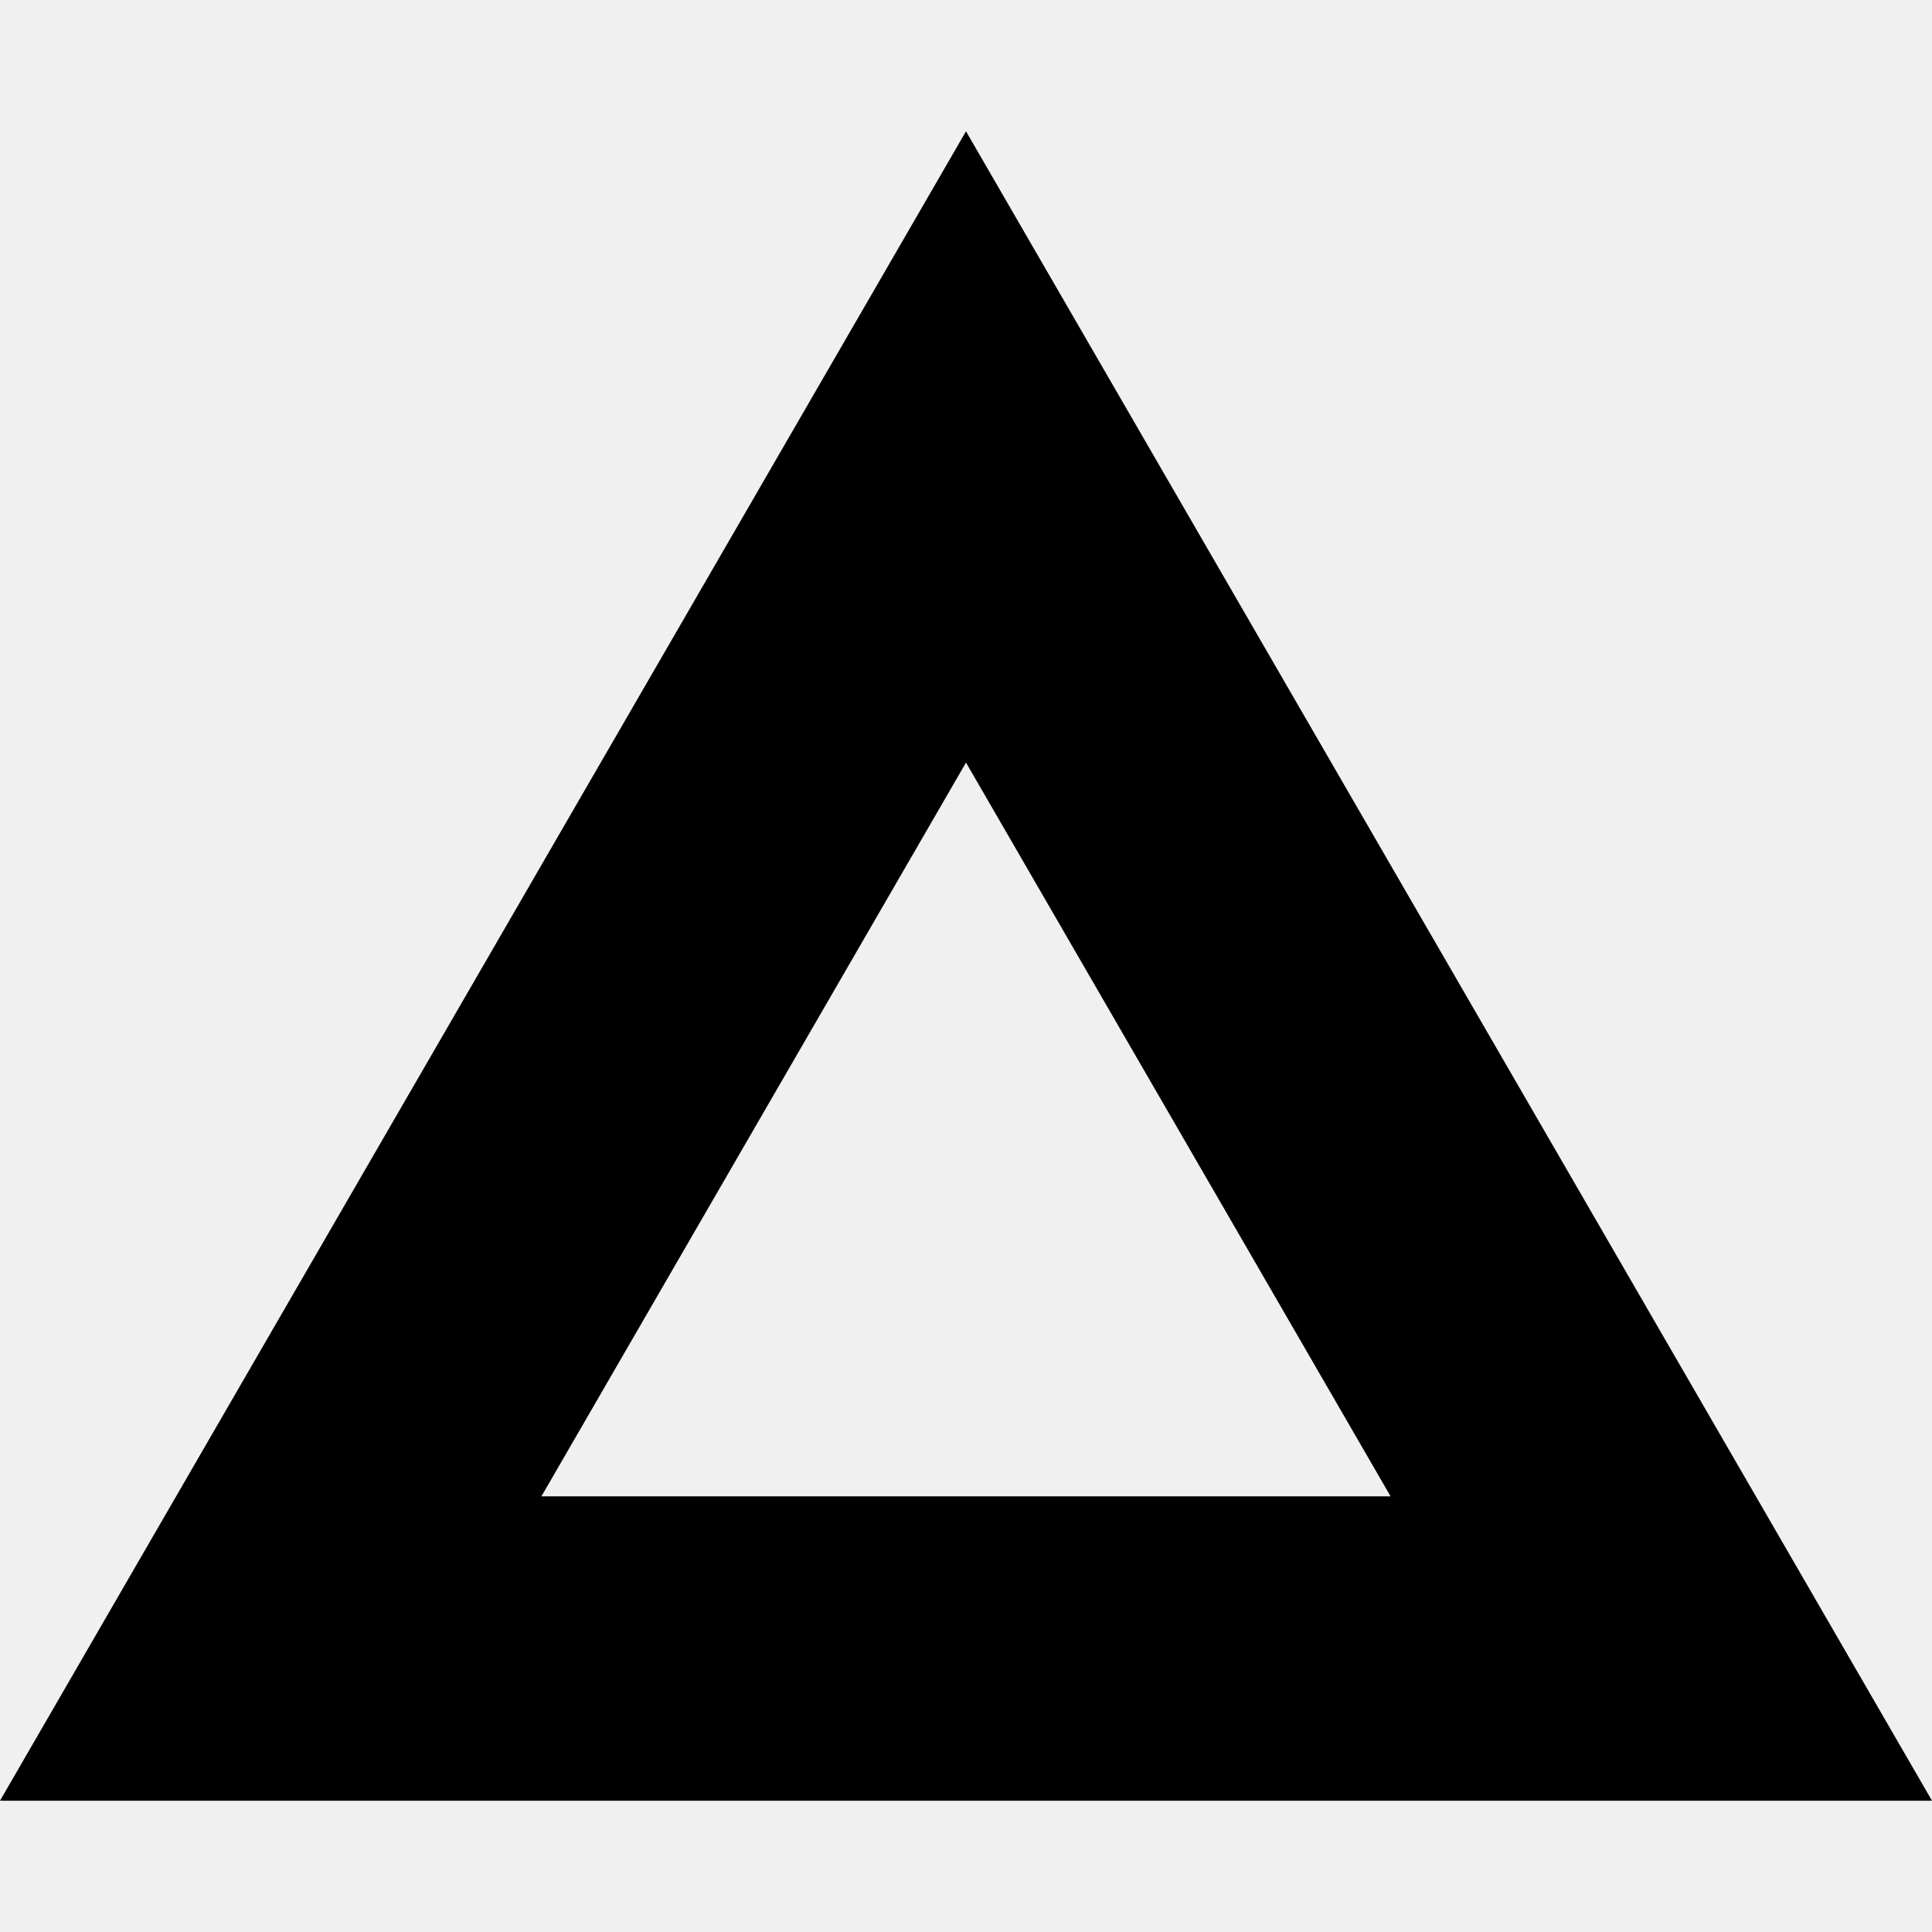
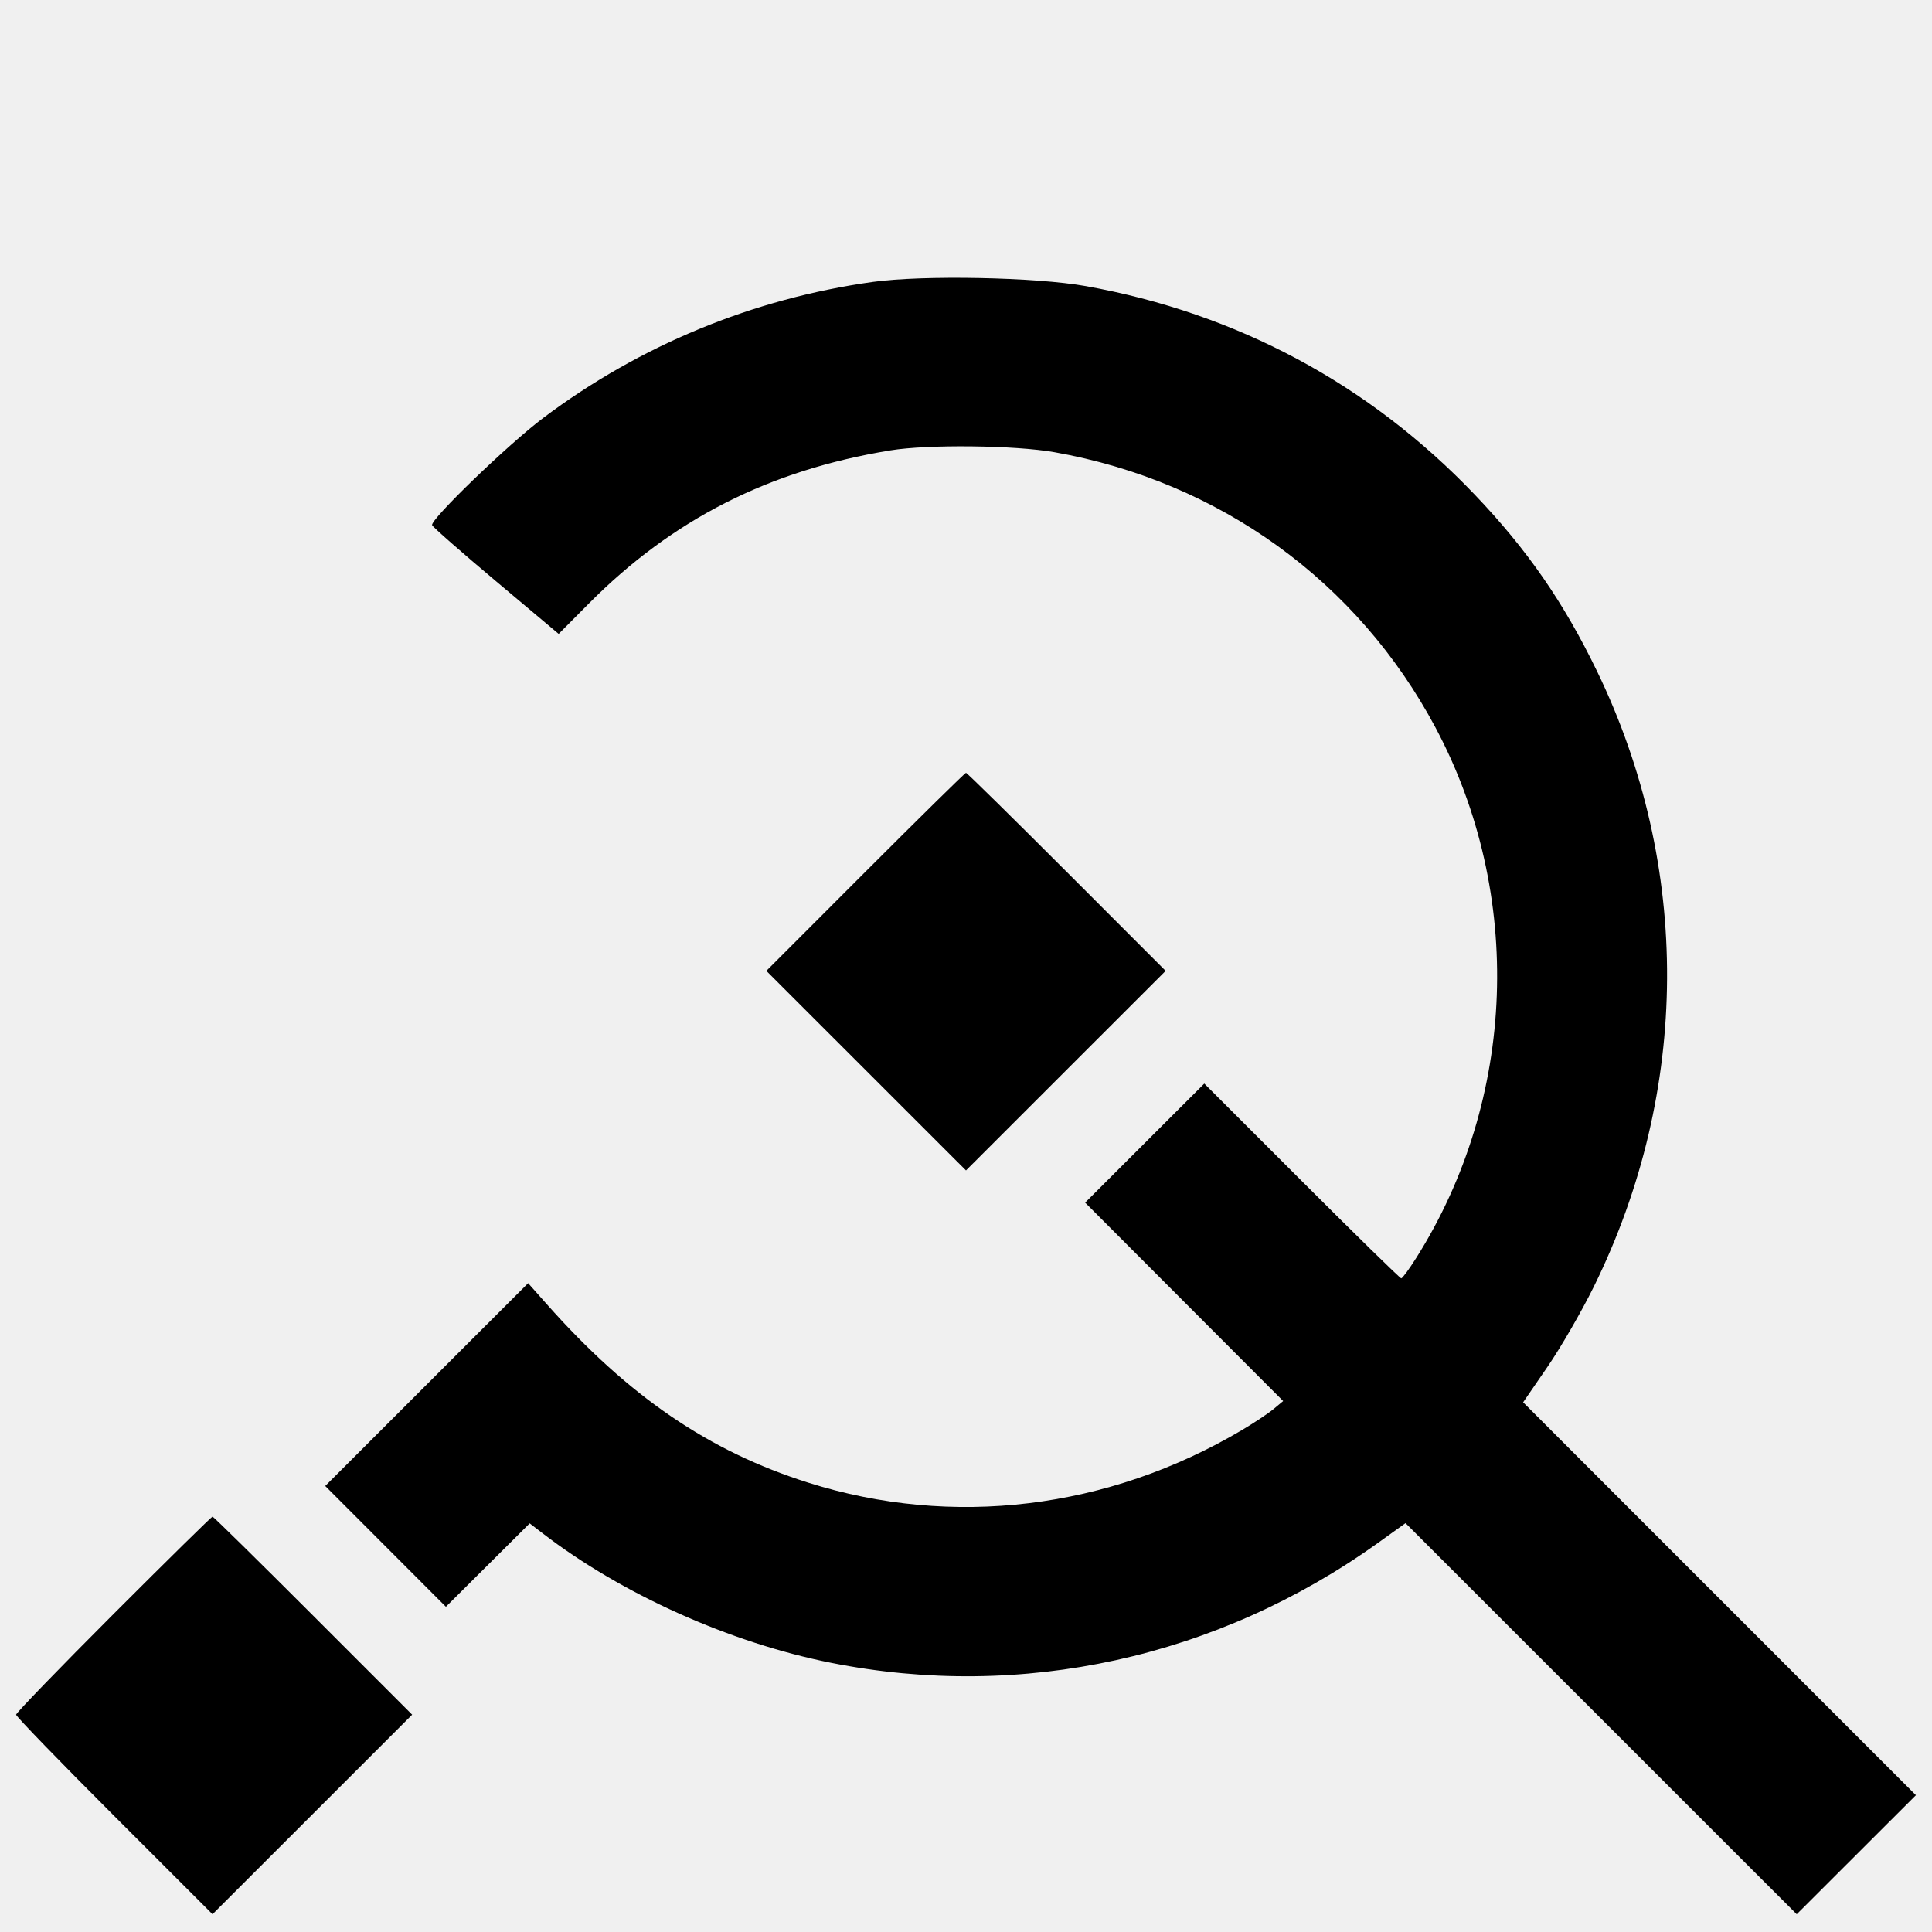
- <svg xmlns="http://www.w3.org/2000/svg" xml:space="preserve" style="enable-background:new 0 0 490 490" viewBox="0 0 490 490">
+ <svg xmlns="http://www.w3.org/2000/svg" xml:space="preserve" viewBox="0 0 480 480">
  <style>
        path {
            fill: black;
        }
        @media (prefers-color-scheme: dark) {
            path {
                fill: white;
            }
        }
    </style>
-   <path d="M0 456.701h490L245 33.299 0 456.701zm137.318-77.197L245 193.409l107.682 186.094H137.318z" />
+   <path d="M216.8 70.048c-29.755 4.165-57.809 15.744-81.802 33.764-8.676 6.515-28.108 25.257-27.642 26.657.152.456 7.289 6.722 15.86 13.925l15.584 13.095 7.524-7.573c20.766-20.901 44.759-33.083 74.876-38.016 9.322-1.528 30.995-1.285 40.8.455 41.019 7.283 75.308 32.074 94.668 68.445 22.007 41.343 20.143 92.221-4.827 131.758-1.751 2.773-3.42 5.042-3.708 5.042-.288 0-11.415-10.887-24.727-24.193l-24.203-24.194L284.4 284l-14.803 14.787 24.601 24.65 24.602 24.651-2.4 1.996c-1.32 1.098-4.87 3.458-7.89 5.244C275.256 375 236.598 379.677 200.8 368.36c-24.703-7.81-44.634-21.42-64.992-44.381l-4.593-5.179-25.206 25.194-25.206 25.194 14.989 15.004 14.989 15.005 10.41-10.362 10.409-10.362 3.2 2.462c19.658 15.122 46.51 27.178 71.694 32.189 47.375 9.426 96.046-1.256 135.906-29.828l6.8-4.875 48.597 48.584 48.597 48.584L461.2 460.8l14.806-14.789-48.795-48.806-48.794-48.805 6.043-8.8c3.324-4.84 8.524-13.84 11.555-20 23.947-48.658 24.231-104.345.781-152.8-8.308-17.166-17.39-30.283-30.396-43.901-26.228-27.464-59.078-45.081-96.613-51.815-12.421-2.228-40.544-2.778-52.987-1.036m-1.805 146.557L190.4 241.21 215.2 266l24.8 24.79L264.8 266l24.8-24.79-24.595-24.605C251.478 203.072 240.225 192 240 192c-.225 0-11.478 11.072-25.005 24.605m-186.8 184.4C14.888 414.318 4 425.57 4 426.01c0 .44 10.98 11.775 24.4 25.19l24.4 24.39 24.8-24.79 24.8-24.79-24.595-24.605C64.278 387.872 53.025 376.8 52.8 376.8c-.225 0-11.298 10.892-24.605 24.205" />
</svg>
